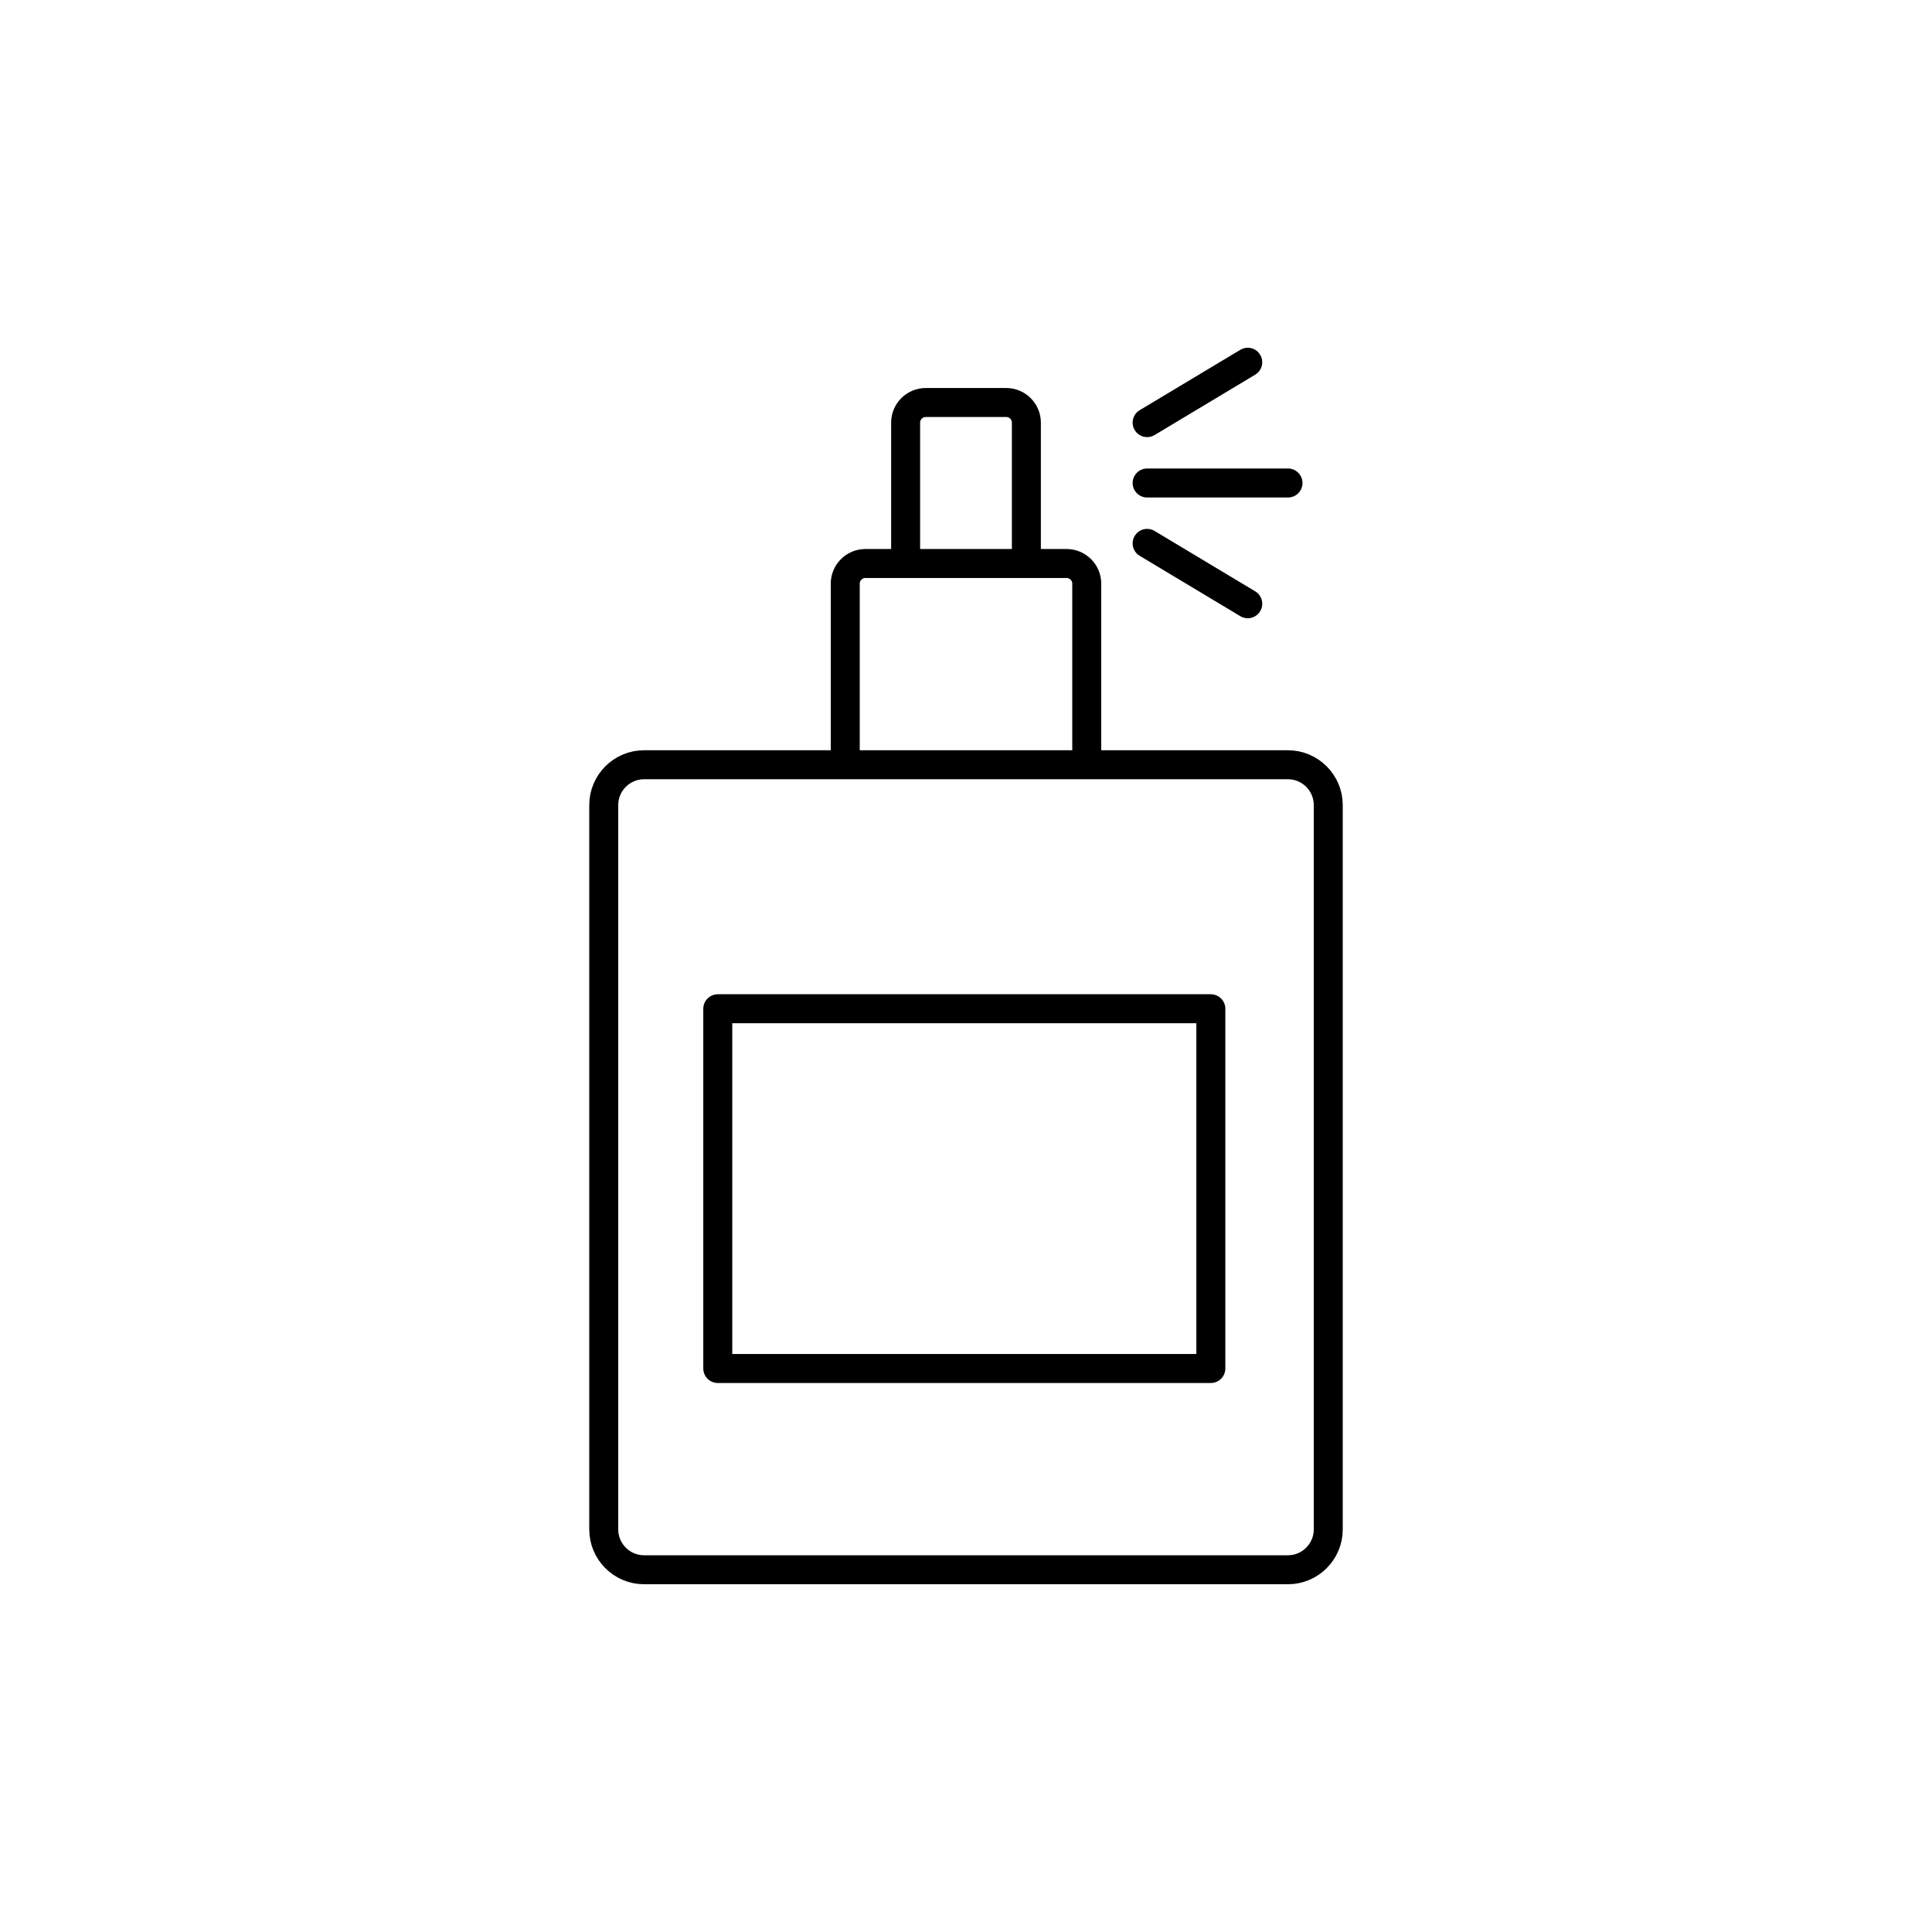
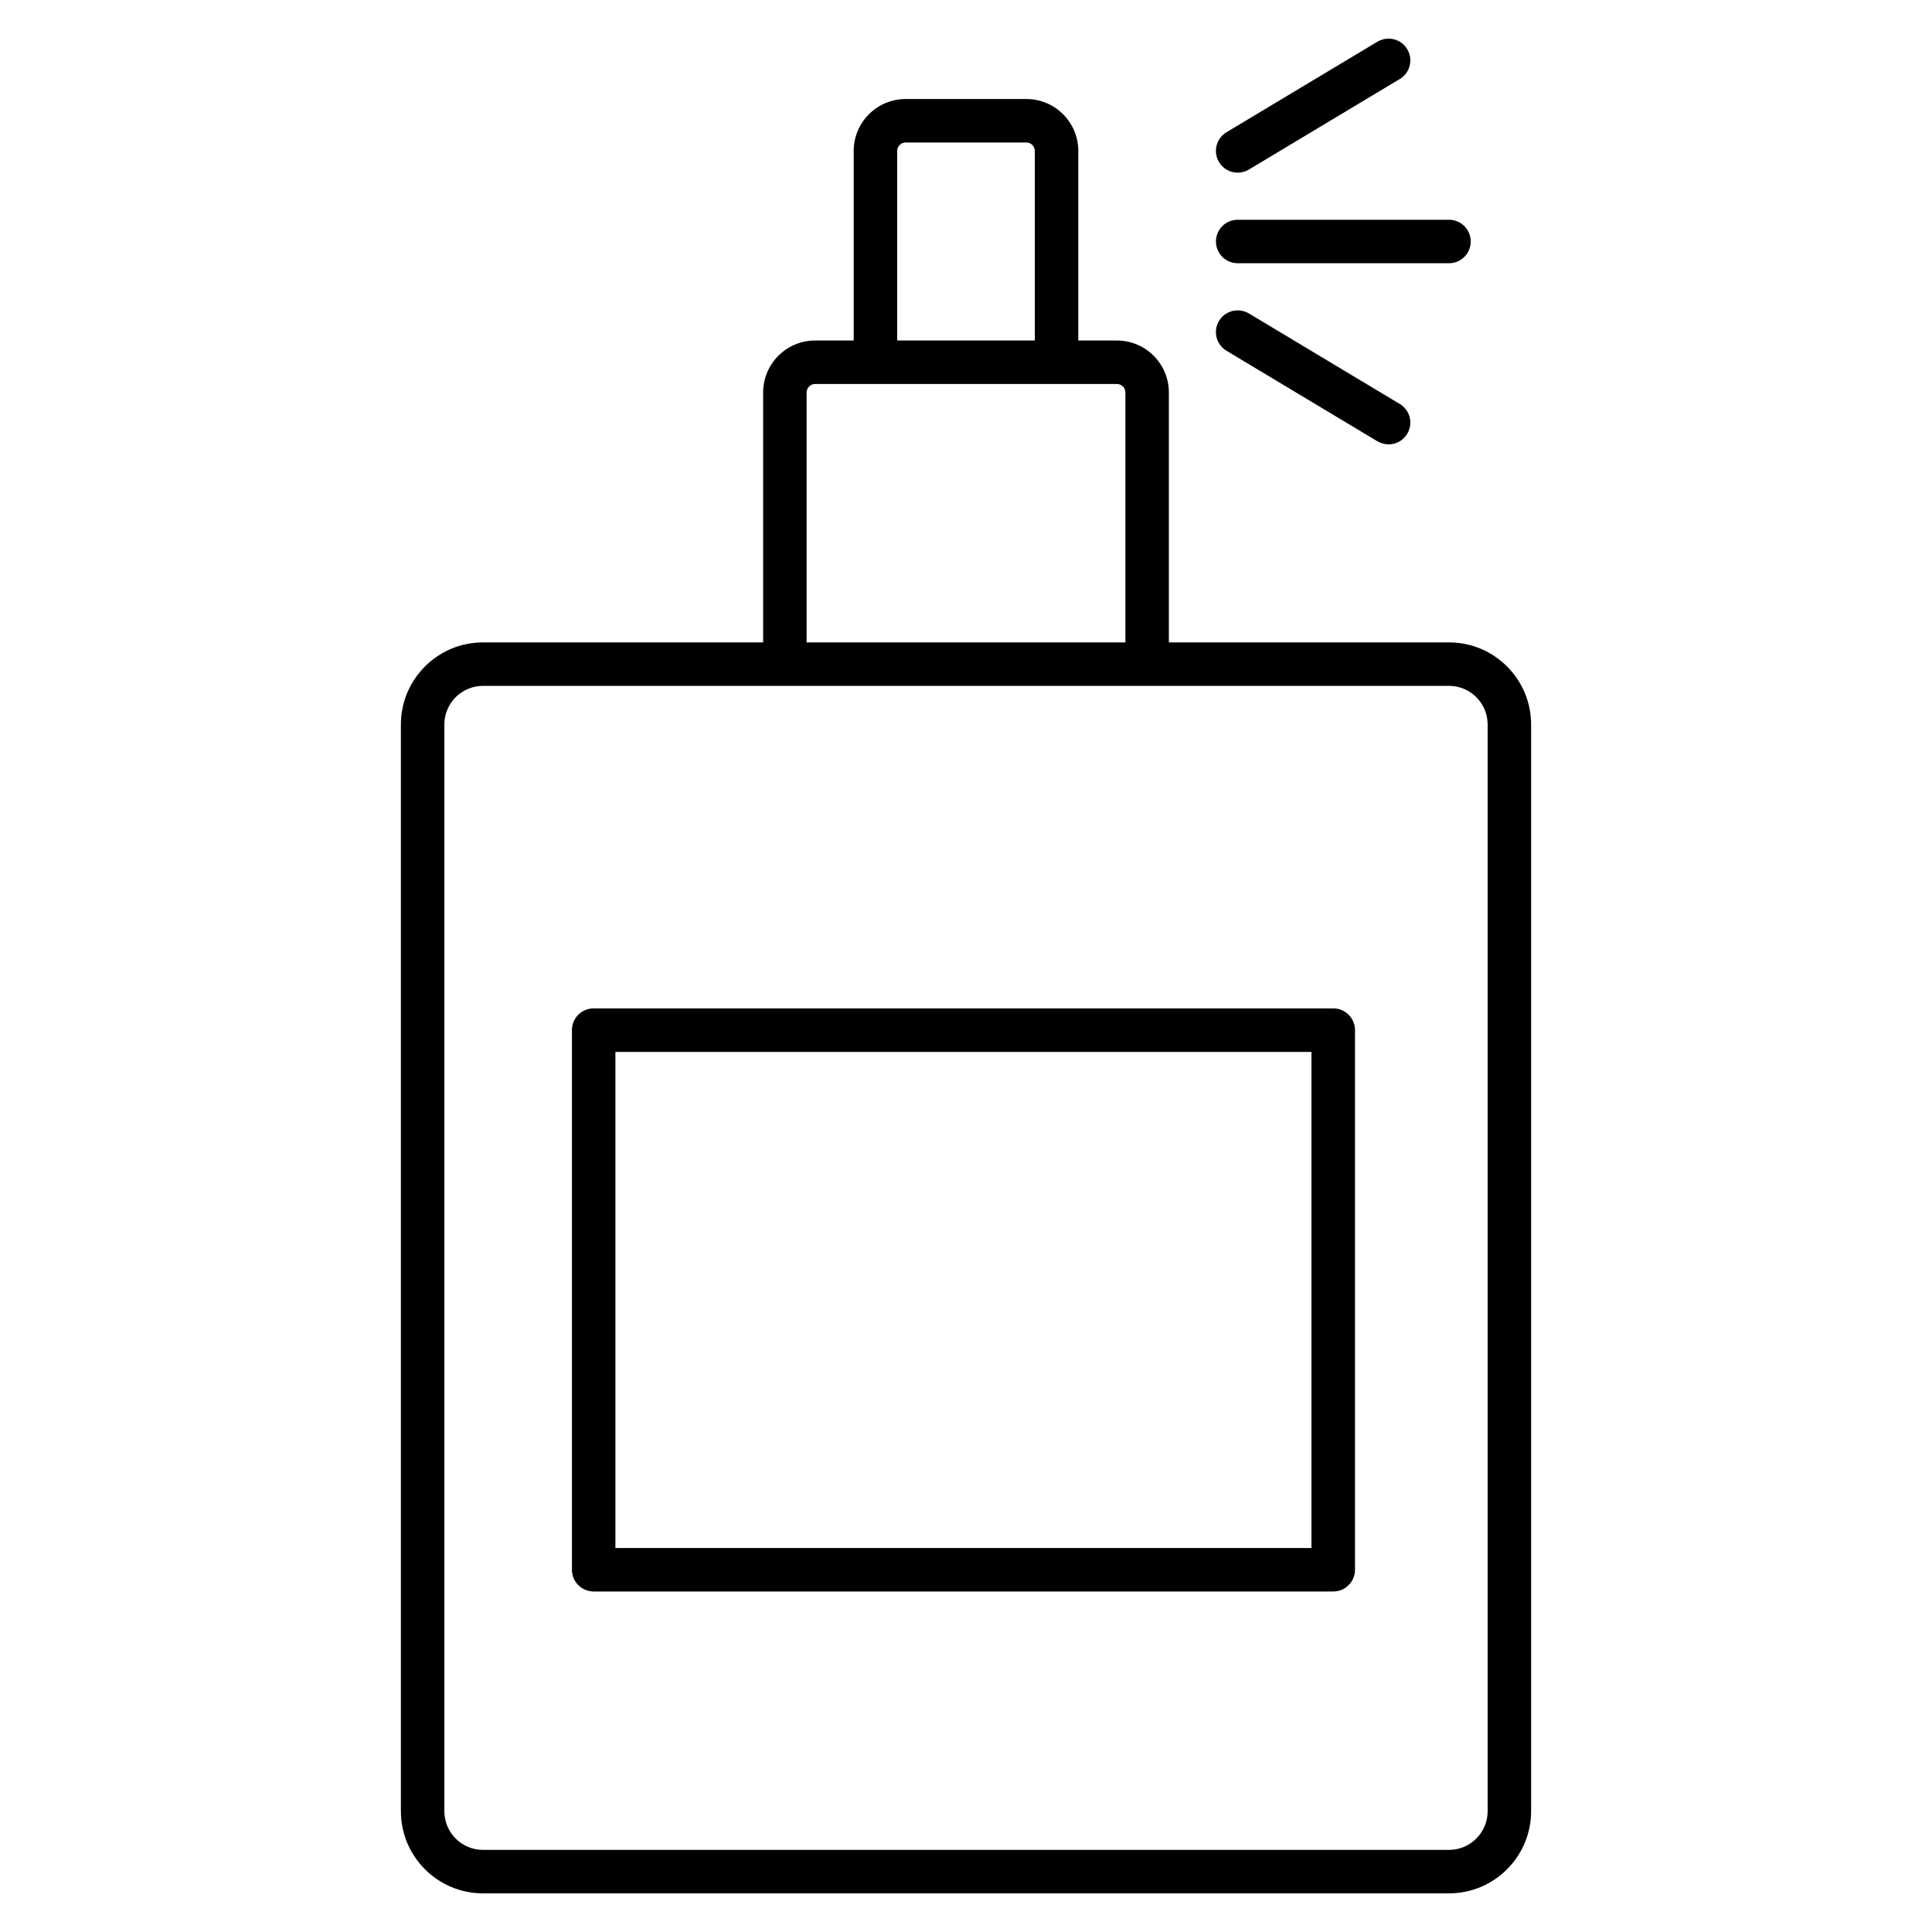
- <svg xmlns="http://www.w3.org/2000/svg" version="1.1" x="0px" y="0px" viewBox="0 0 48 48" style="enable-background:new 0 0 48 48;" xml:space="preserve">
-   <g id="perfume">
-     <path id="perfume_1_" style="fill:none;stroke:#000000;stroke-width:0.72;stroke-linecap:round;stroke-linejoin:round;stroke-miterlimit:10;" d="   M32,39H16c-0.55,0-1-0.45-1-1V20c0-0.55,0.45-1,1-1h16c0.55,0,1,0.45,1,1v18C33,38.55,32.55,39,32,39z M27,19v-4.5   c0-0.275-0.225-0.5-0.5-0.5h-5c-0.275,0-0.5,0.225-0.5,0.5v4.275 M25.5,13.975V10.5c0-0.275-0.225-0.5-0.5-0.5h-2   c-0.275,0-0.5,0.225-0.5,0.5V14 M28.5,10.5L31,9 M28.5,12H32 M31,15l-2.5-1.5 M30.083,25.062h-12.25V34h12.25V25.062z" />
-   </g>
-   <g id="Layer_1">
- </g>
+ <svg xmlns="http://www.w3.org/2000/svg" version="1.1" id="Layer_1" x="0px" y="0px" viewBox="0 0 32 32" style="enable-background:new 0 0 32 32;" xml:space="preserve">
+   <path id="perfume_1_" d="M24,31.36H8c-0.75,0-1.36-0.61-1.36-1.36V12c0-0.75,0.61-1.36,1.36-1.36h4.64V6.5  c0-0.474,0.386-0.86,0.86-0.86h0.64V2.5c0-0.474,0.386-0.86,0.86-0.86h2c0.475,0,0.86,0.386,0.86,0.86v3.14h0.64  c0.475,0,0.86,0.386,0.86,0.86v4.14H24c0.75,0,1.36,0.61,1.36,1.36v18C25.36,30.75,24.75,31.36,24,31.36z M8,11.36  c-0.353,0-0.64,0.287-0.64,0.64v18c0,0.353,0.287,0.64,0.64,0.64h16c0.353,0,0.64-0.287,0.64-0.64V12c0-0.353-0.287-0.64-0.64-0.64  H8z M13.36,10.64h5.28V6.5c0-0.076-0.063-0.14-0.14-0.14h-5c-0.076,0-0.14,0.064-0.14,0.14V10.64z M14.86,5.64h2.28V2.5  c0-0.076-0.063-0.14-0.14-0.14h-2c-0.076,0-0.14,0.064-0.14,0.14V5.64z M22.083,26.36H9.833c-0.199,0-0.36-0.161-0.36-0.36v-8.938  c0-0.199,0.161-0.36,0.36-0.36h12.25c0.199,0,0.36,0.161,0.36,0.36V26C22.443,26.199,22.282,26.36,22.083,26.36z M10.193,25.64  h11.529v-8.217H10.193V25.64z M23,7.36c-0.063,0-0.127-0.017-0.186-0.051l-2.5-1.5c-0.17-0.102-0.226-0.323-0.123-0.494  s0.322-0.224,0.494-0.124l2.5,1.5c0.17,0.102,0.226,0.323,0.123,0.494C23.241,7.298,23.122,7.36,23,7.36z M24,4.36h-3.5  c-0.199,0-0.36-0.161-0.36-0.36s0.161-0.36,0.36-0.36H24c0.199,0,0.36,0.161,0.36,0.36C24.36,4.199,24.199,4.36,24,4.36z M20.5,2.86  c-0.122,0-0.241-0.062-0.309-0.175c-0.103-0.17-0.047-0.392,0.123-0.494l2.5-1.5c0.172-0.101,0.392-0.048,0.494,0.124  c0.103,0.17,0.047,0.392-0.123,0.494l-2.5,1.5C20.627,2.843,20.563,2.86,20.5,2.86z" />
+   <rect id="_Transparent_Rectangle" style="fill:none;" width="32" height="32" />
</svg>
